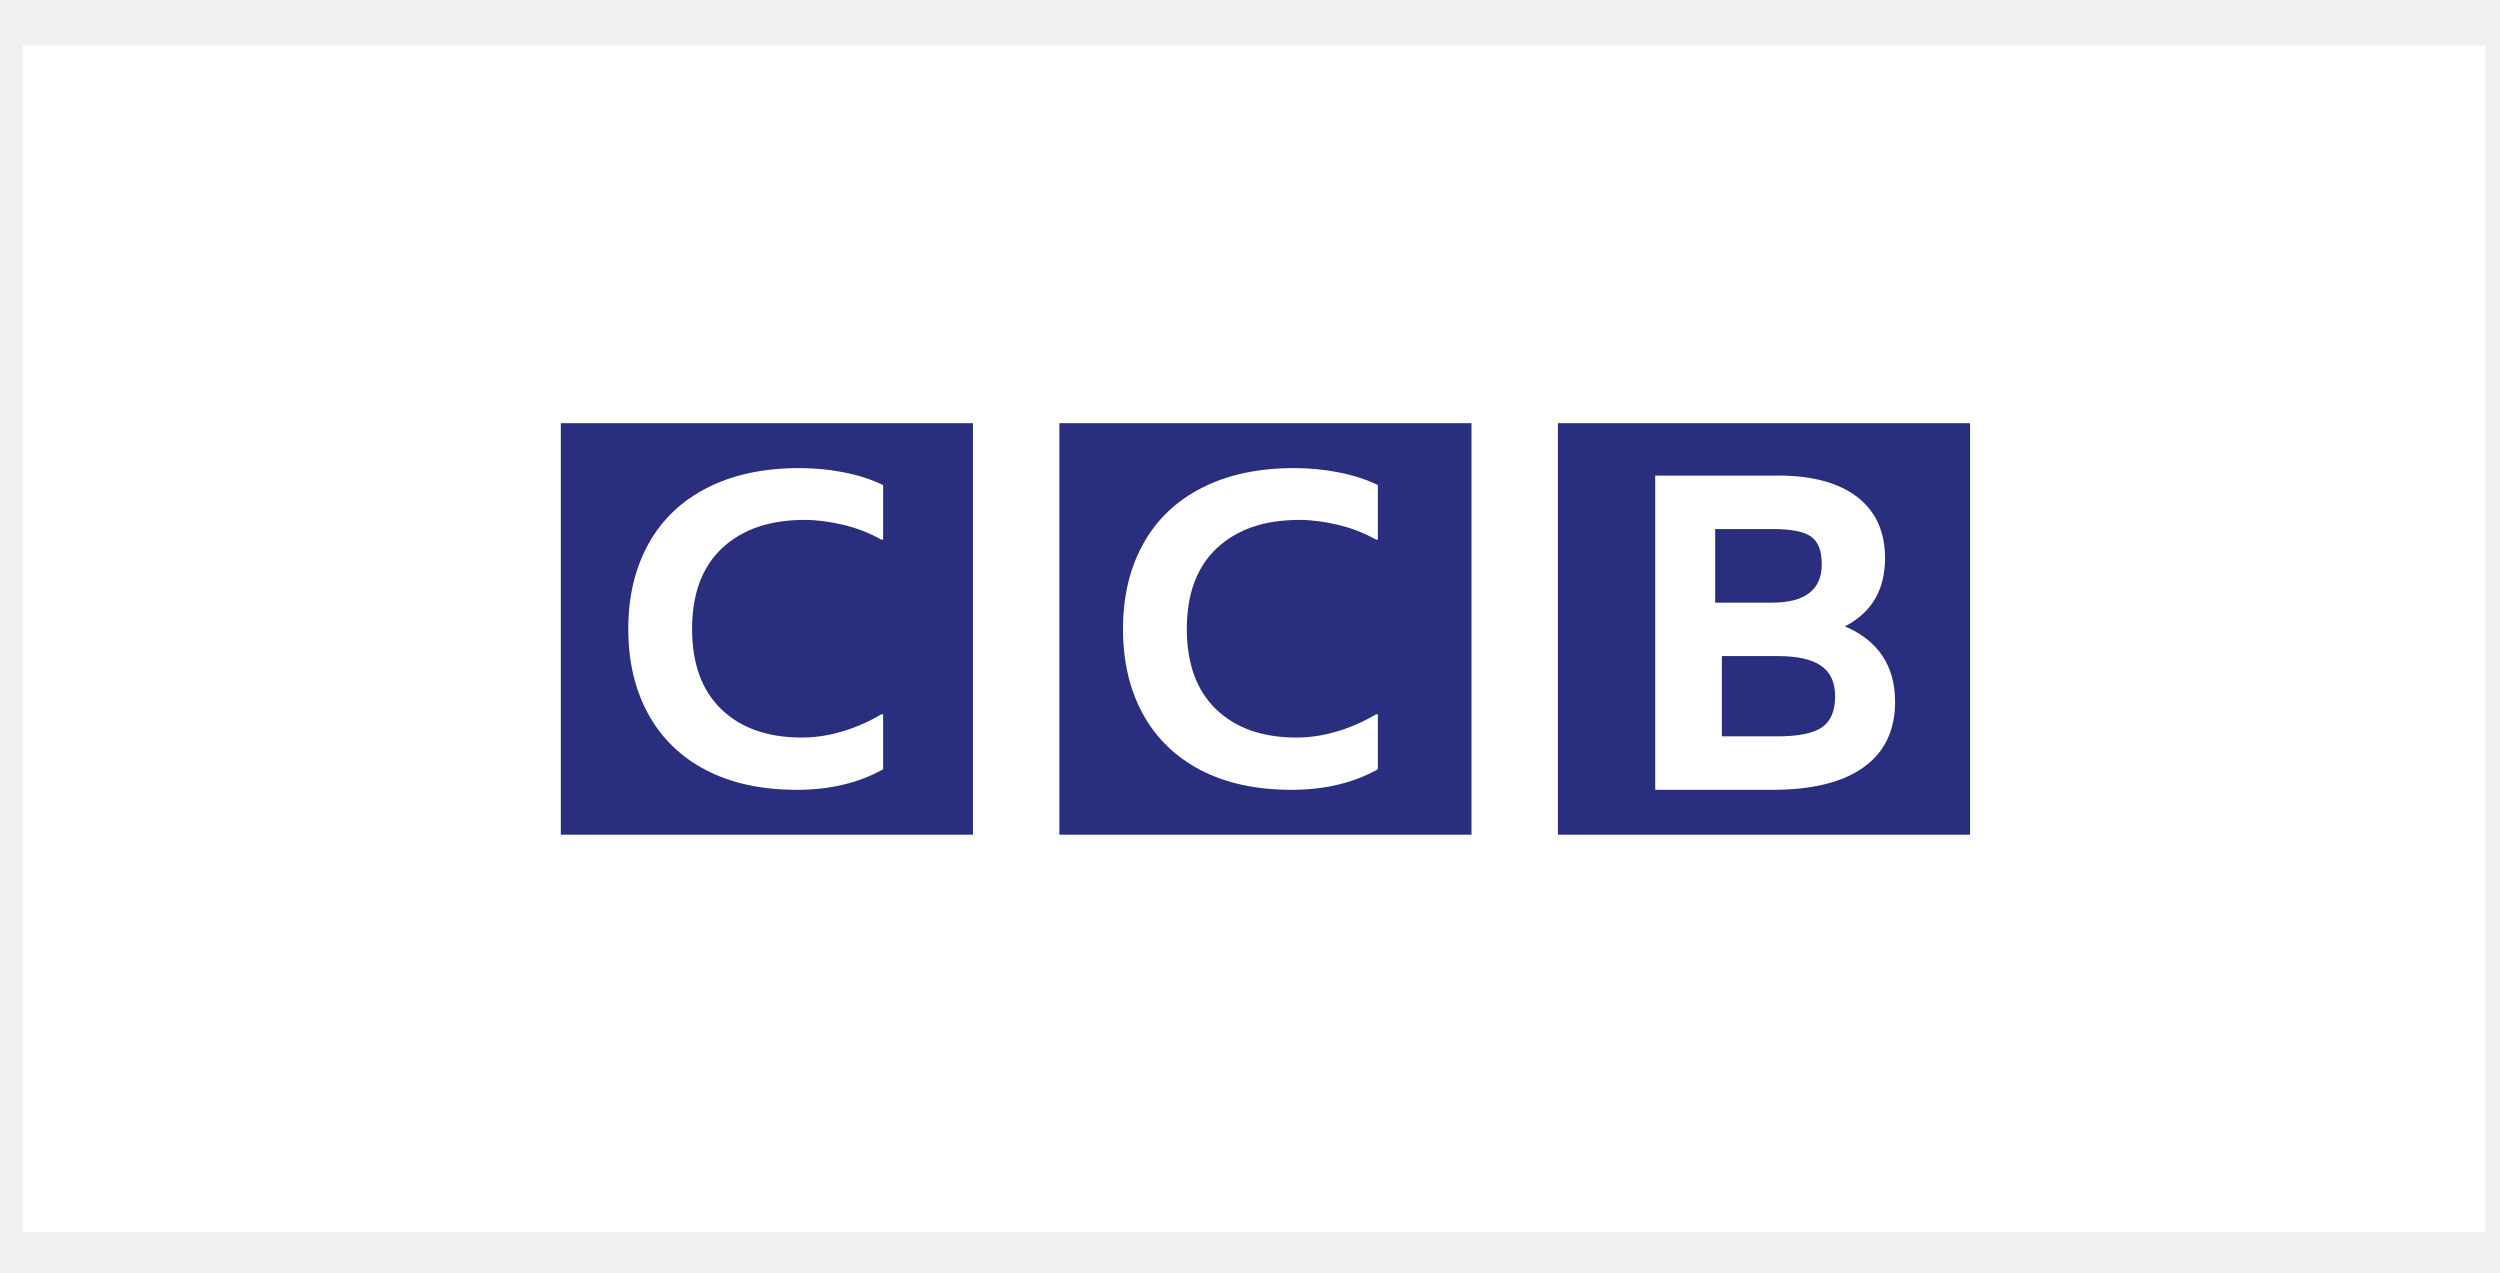
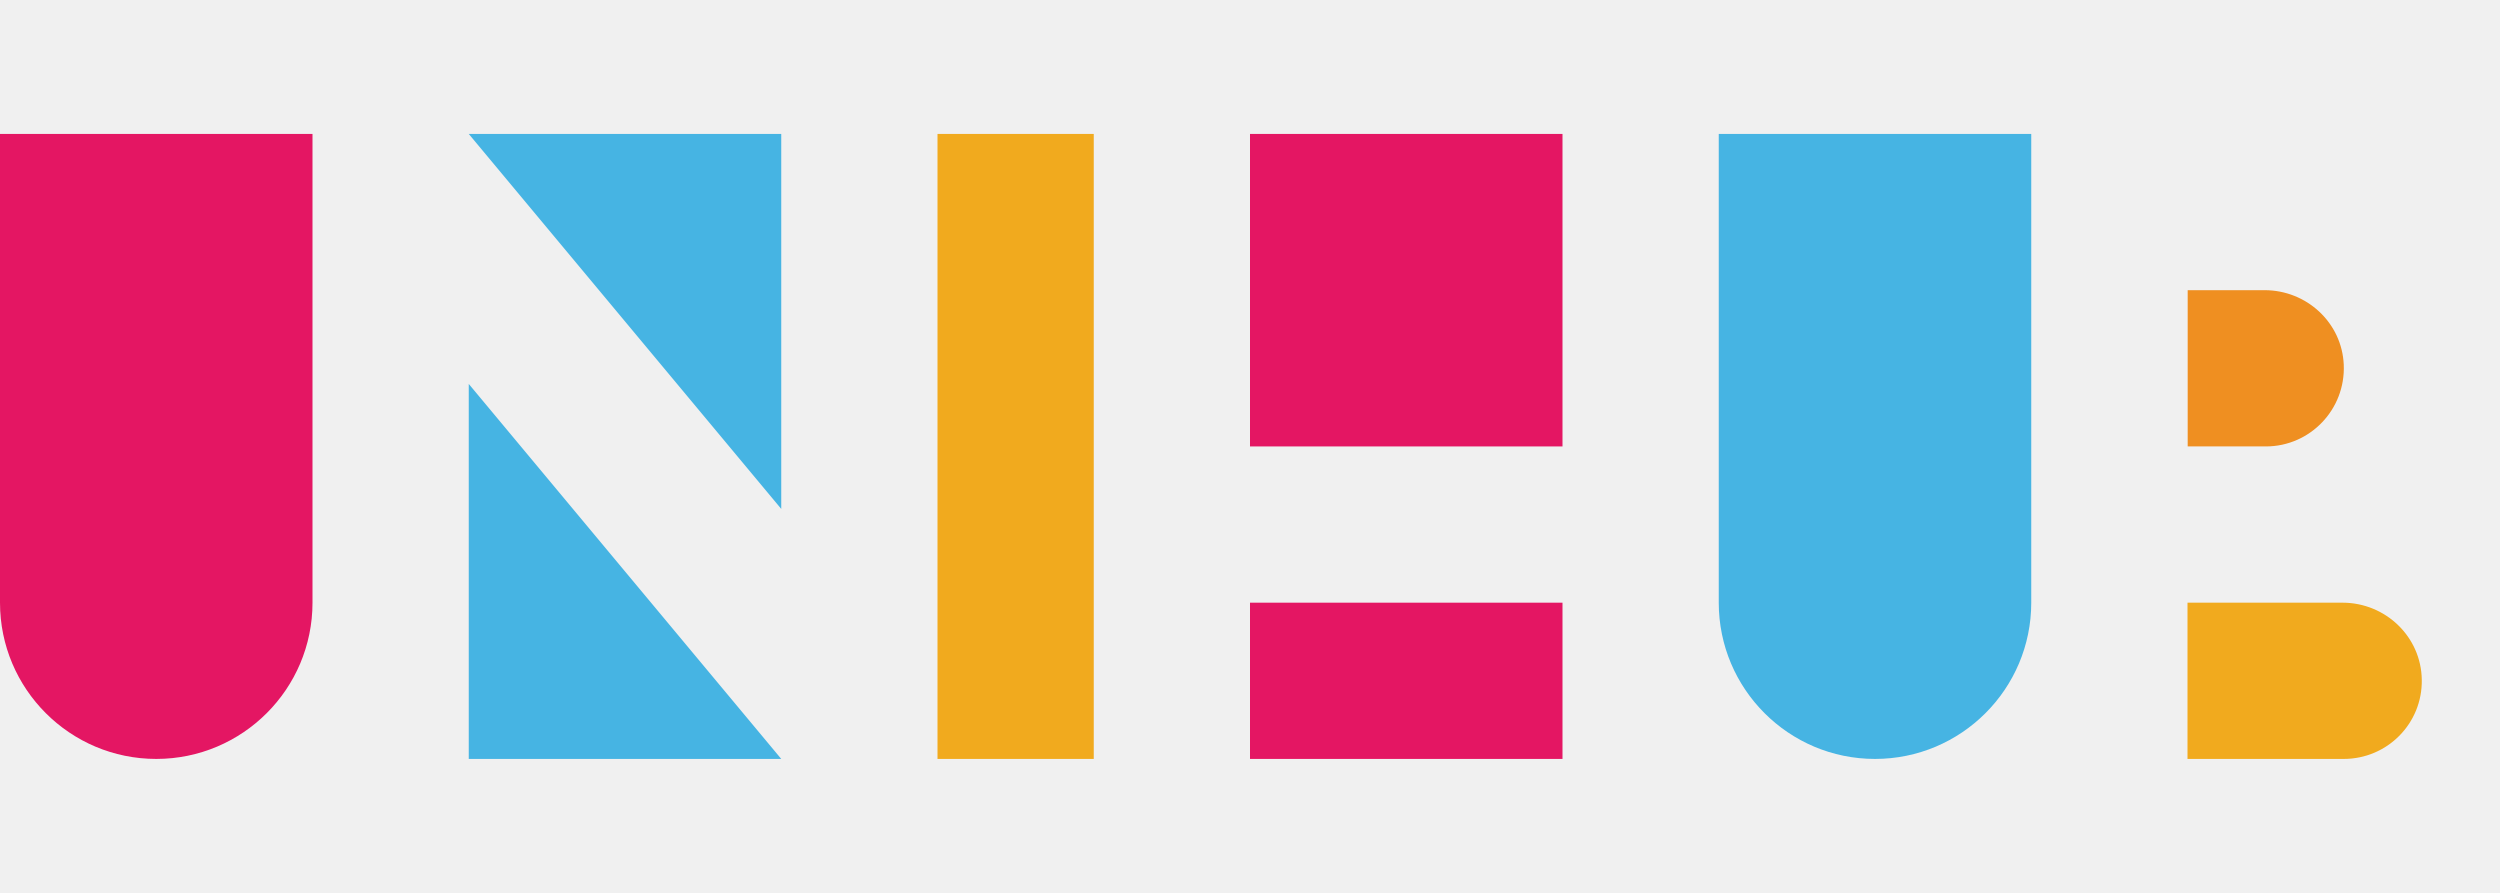
- <svg xmlns="http://www.w3.org/2000/svg" width="55" height="28" viewBox="0 0 55 28" fill="none">
-   <rect width="54.172" height="26.114" transform="translate(0.503662 0.996887)" fill="white" />
-   <mask id="mask0_730_1495" style="mask-type:alpha" maskUnits="userSpaceOnUse" x="3" y="2" width="49" height="24">
-     <rect x="3.837" y="2.108" width="47.505" height="23.891" fill="white" />
-   </mask>
-   <g mask="url(#mask0_730_1495)">
-     <mask id="mask1_730_1495" style="mask-type:alpha" maskUnits="userSpaceOnUse" x="7" y="4" width="42" height="20">
-       <rect x="7.338" y="4.281" width="40.754" height="18.861" fill="white" />
-     </mask>
-     <g mask="url(#mask1_730_1495)">
-       <rect x="12.338" y="9.31" width="9.067" height="9.053" fill="#292E7F" />
-       <rect x="23.306" y="9.31" width="9.067" height="9.053" fill="#292E7F" />
-       <rect x="34.274" y="9.31" width="9.067" height="9.053" fill="#292E7F" />
-       <path d="M17.53 17.376C18.257 17.376 18.89 17.226 19.429 16.924V16.924V15.715H19.389C19.113 15.879 18.825 16.005 18.525 16.093C18.225 16.182 17.931 16.226 17.641 16.226C16.893 16.226 16.304 16.02 15.873 15.607C15.442 15.194 15.226 14.604 15.226 13.837C15.226 13.064 15.447 12.471 15.888 12.058C16.329 11.645 16.934 11.438 17.702 11.438C17.971 11.438 18.256 11.475 18.555 11.547C18.855 11.619 19.133 11.727 19.389 11.871V11.871H19.429V10.672C19.173 10.547 18.885 10.454 18.565 10.392C18.245 10.329 17.921 10.298 17.59 10.298C16.802 10.298 16.126 10.442 15.56 10.731C14.994 11.019 14.563 11.43 14.267 11.964C13.97 12.499 13.822 13.123 13.822 13.837C13.822 14.552 13.969 15.176 14.262 15.71C14.555 16.244 14.979 16.655 15.535 16.944C16.09 17.232 16.755 17.376 17.53 17.376Z" fill="white" />
-       <path d="M28.414 17.376C29.141 17.376 29.774 17.226 30.313 16.924V16.924V15.715H30.273C29.996 15.879 29.709 16.005 29.409 16.093C29.109 16.182 28.814 16.226 28.525 16.226C27.777 16.226 27.188 16.02 26.757 15.607C26.326 15.194 26.11 14.604 26.11 13.837C26.11 13.064 26.331 12.471 26.772 12.058C27.213 11.645 27.818 11.438 28.585 11.438C28.855 11.438 29.139 11.475 29.439 11.547C29.739 11.619 30.017 11.727 30.273 11.871V11.871H30.313V10.672C30.057 10.547 29.769 10.454 29.449 10.392C29.129 10.329 28.804 10.298 28.474 10.298C27.686 10.298 27.009 10.442 26.444 10.731C25.878 11.019 25.447 11.43 25.151 11.964C24.854 12.499 24.706 13.123 24.706 13.837C24.706 14.552 24.852 15.176 25.145 15.71C25.439 16.244 25.863 16.655 26.418 16.944C26.974 17.232 27.639 17.376 28.414 17.376Z" fill="white" />
-       <path fill-rule="evenodd" clip-rule="evenodd" d="M39.114 10.463L39.194 10.463C39.911 10.474 40.466 10.631 40.859 10.934C41.267 11.249 41.471 11.698 41.471 12.28C41.471 12.976 41.177 13.476 40.588 13.78C40.95 13.933 41.224 14.148 41.411 14.426C41.598 14.704 41.692 15.042 41.692 15.439C41.692 16.068 41.461 16.549 41 16.88C40.538 17.211 39.869 17.376 38.993 17.376H36.415V10.463H39.114ZM39.112 14.434H37.881V16.2H39.102C39.565 16.2 39.892 16.133 40.084 16.001C40.276 15.868 40.373 15.64 40.373 15.317C40.373 15.013 40.27 14.79 40.065 14.648C39.859 14.505 39.542 14.434 39.112 14.434ZM37.734 11.639H39.002C39.405 11.639 39.685 11.695 39.843 11.805C40.001 11.916 40.079 12.12 40.079 12.419C40.079 12.692 39.989 12.9 39.808 13.043C39.626 13.186 39.355 13.258 38.992 13.258H37.734V11.639Z" fill="white" />
+ <svg xmlns="http://www.w3.org/2000/svg" version="1.1" id="Layer_1" x="0px" y="0px" viewBox="0 0 140 50" enable-background="new 0 0 140 50" xml:space="preserve">
+   <g>
+     <g>
+       <polygon fill="#E41663" points="70,25 87.5,25 87.5,25 87.5,7.5 87.5,7.5 70,7.5 70,7.5 70,25   " />
+       <polygon fill="#E41663" points="70,42.5 87.5,42.5 87.5,42.5 87.5,33.75 87.5,33.75 70,33.75 70,33.75 70,42.5   " />
+       <path fill="#46B4E3" d="M96.25,33.75c0,4.83,3.92,8.75,8.75,8.75h0c4.83,0,8.75-3.92,8.75-8.75V7.5c0,0,0,0,0,0h-17.5c0,0,0,0,0,0    V33.75z" />
+       <path fill="#F1AA1E" d="M131.18,33.75h-8.68c0,0,0,0,0,0v8.75c0,0,0,0,0,0h8.75c2.44,0,4.41-1.99,4.37-4.43    C135.59,35.66,133.59,33.75,131.18,33.75z" />
+       <path fill="#EF8F21" d="M131.25,20.42c-0.1-2.35-2.08-4.17-4.43-4.17h-4.31c0,0,0,0,0,0V25c0,0,0,0,0,0h4.38    C129.36,25,131.36,22.93,131.25,20.42z" />
+     </g>
+     <g>
+       <path fill="#E41663" d="M0,33.75c0,4.83,3.92,8.75,8.75,8.75h0c4.83,0,8.75-3.92,8.75-8.75V7.5c0,0,0,0,0,0H0c0,0,0,0,0,0L0,33.75    z" />
+       <polygon fill="#46B4E3" points="43.75,7.5 43.75,28.5 43.75,28.5 26.25,7.5 26.25,7.5 43.75,7.5   " />
+       <polygon fill="#46B4E3" points="26.25,42.5 26.25,21.5 26.25,21.5 43.75,42.5 43.75,42.5 26.25,42.5   " />
+       <rect x="52.5" y="7.5" fill="#F1AA1E" width="8.75" height="35" />
    </g>
  </g>
</svg>
